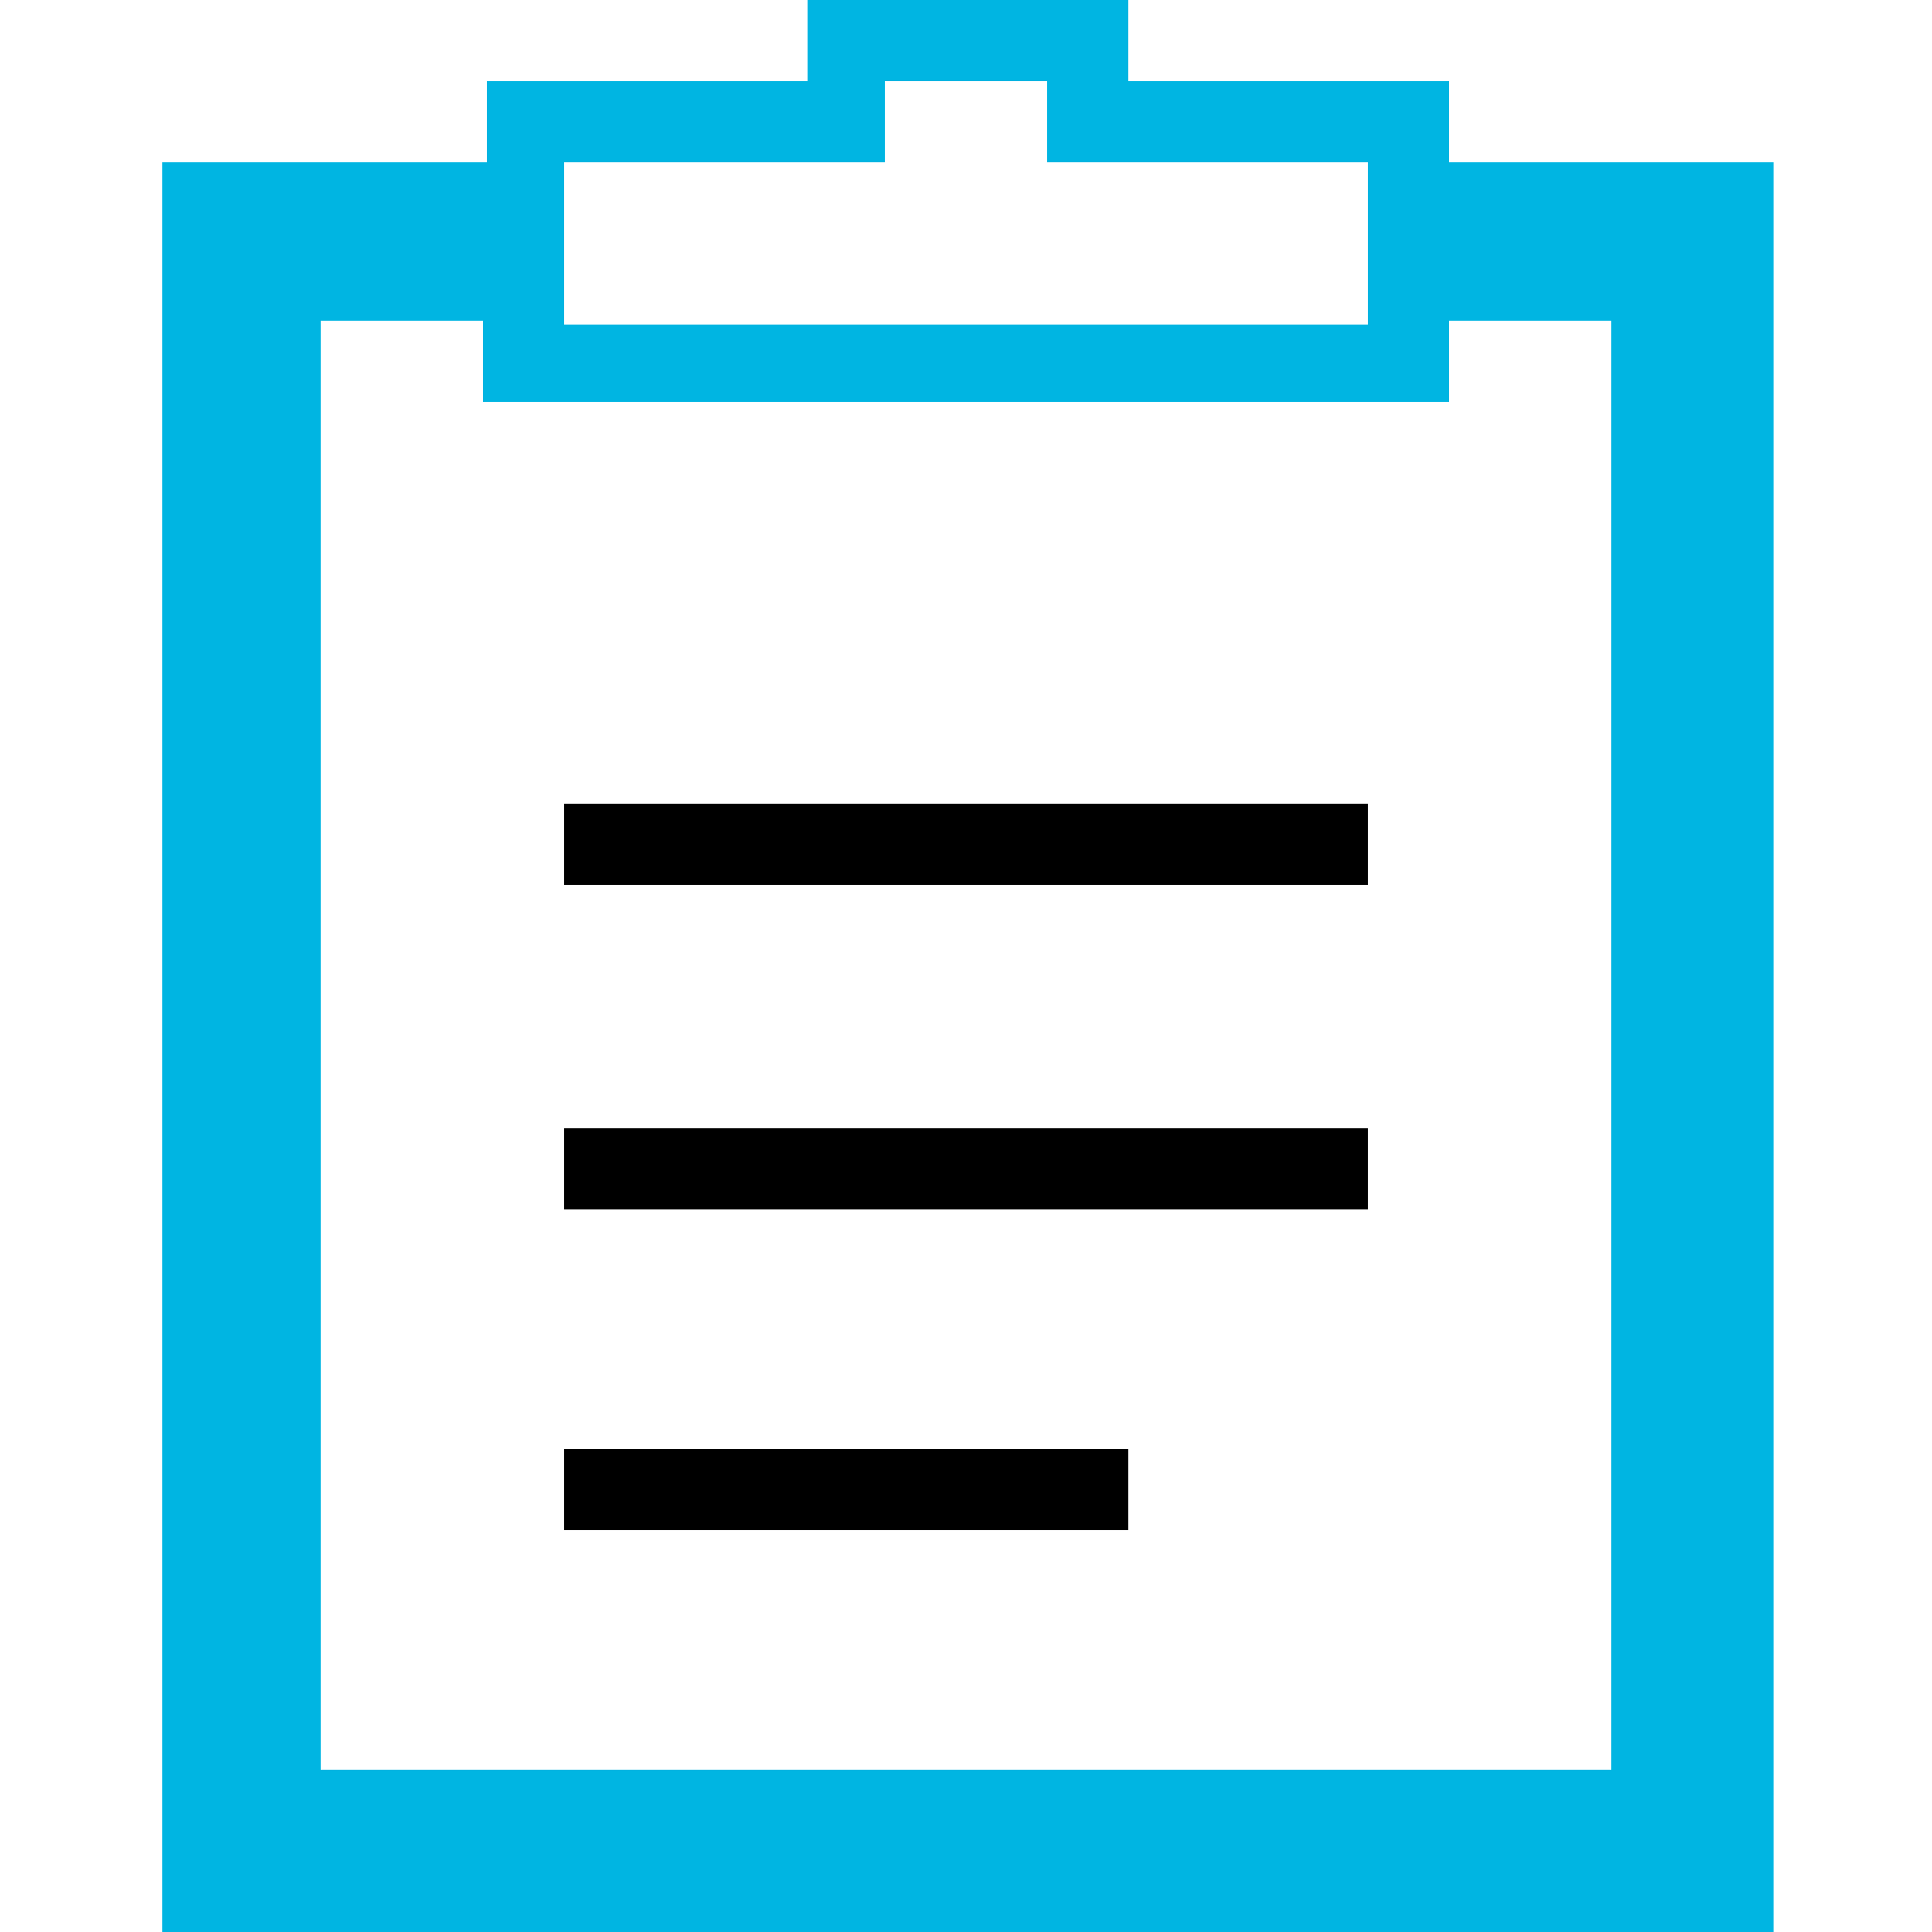
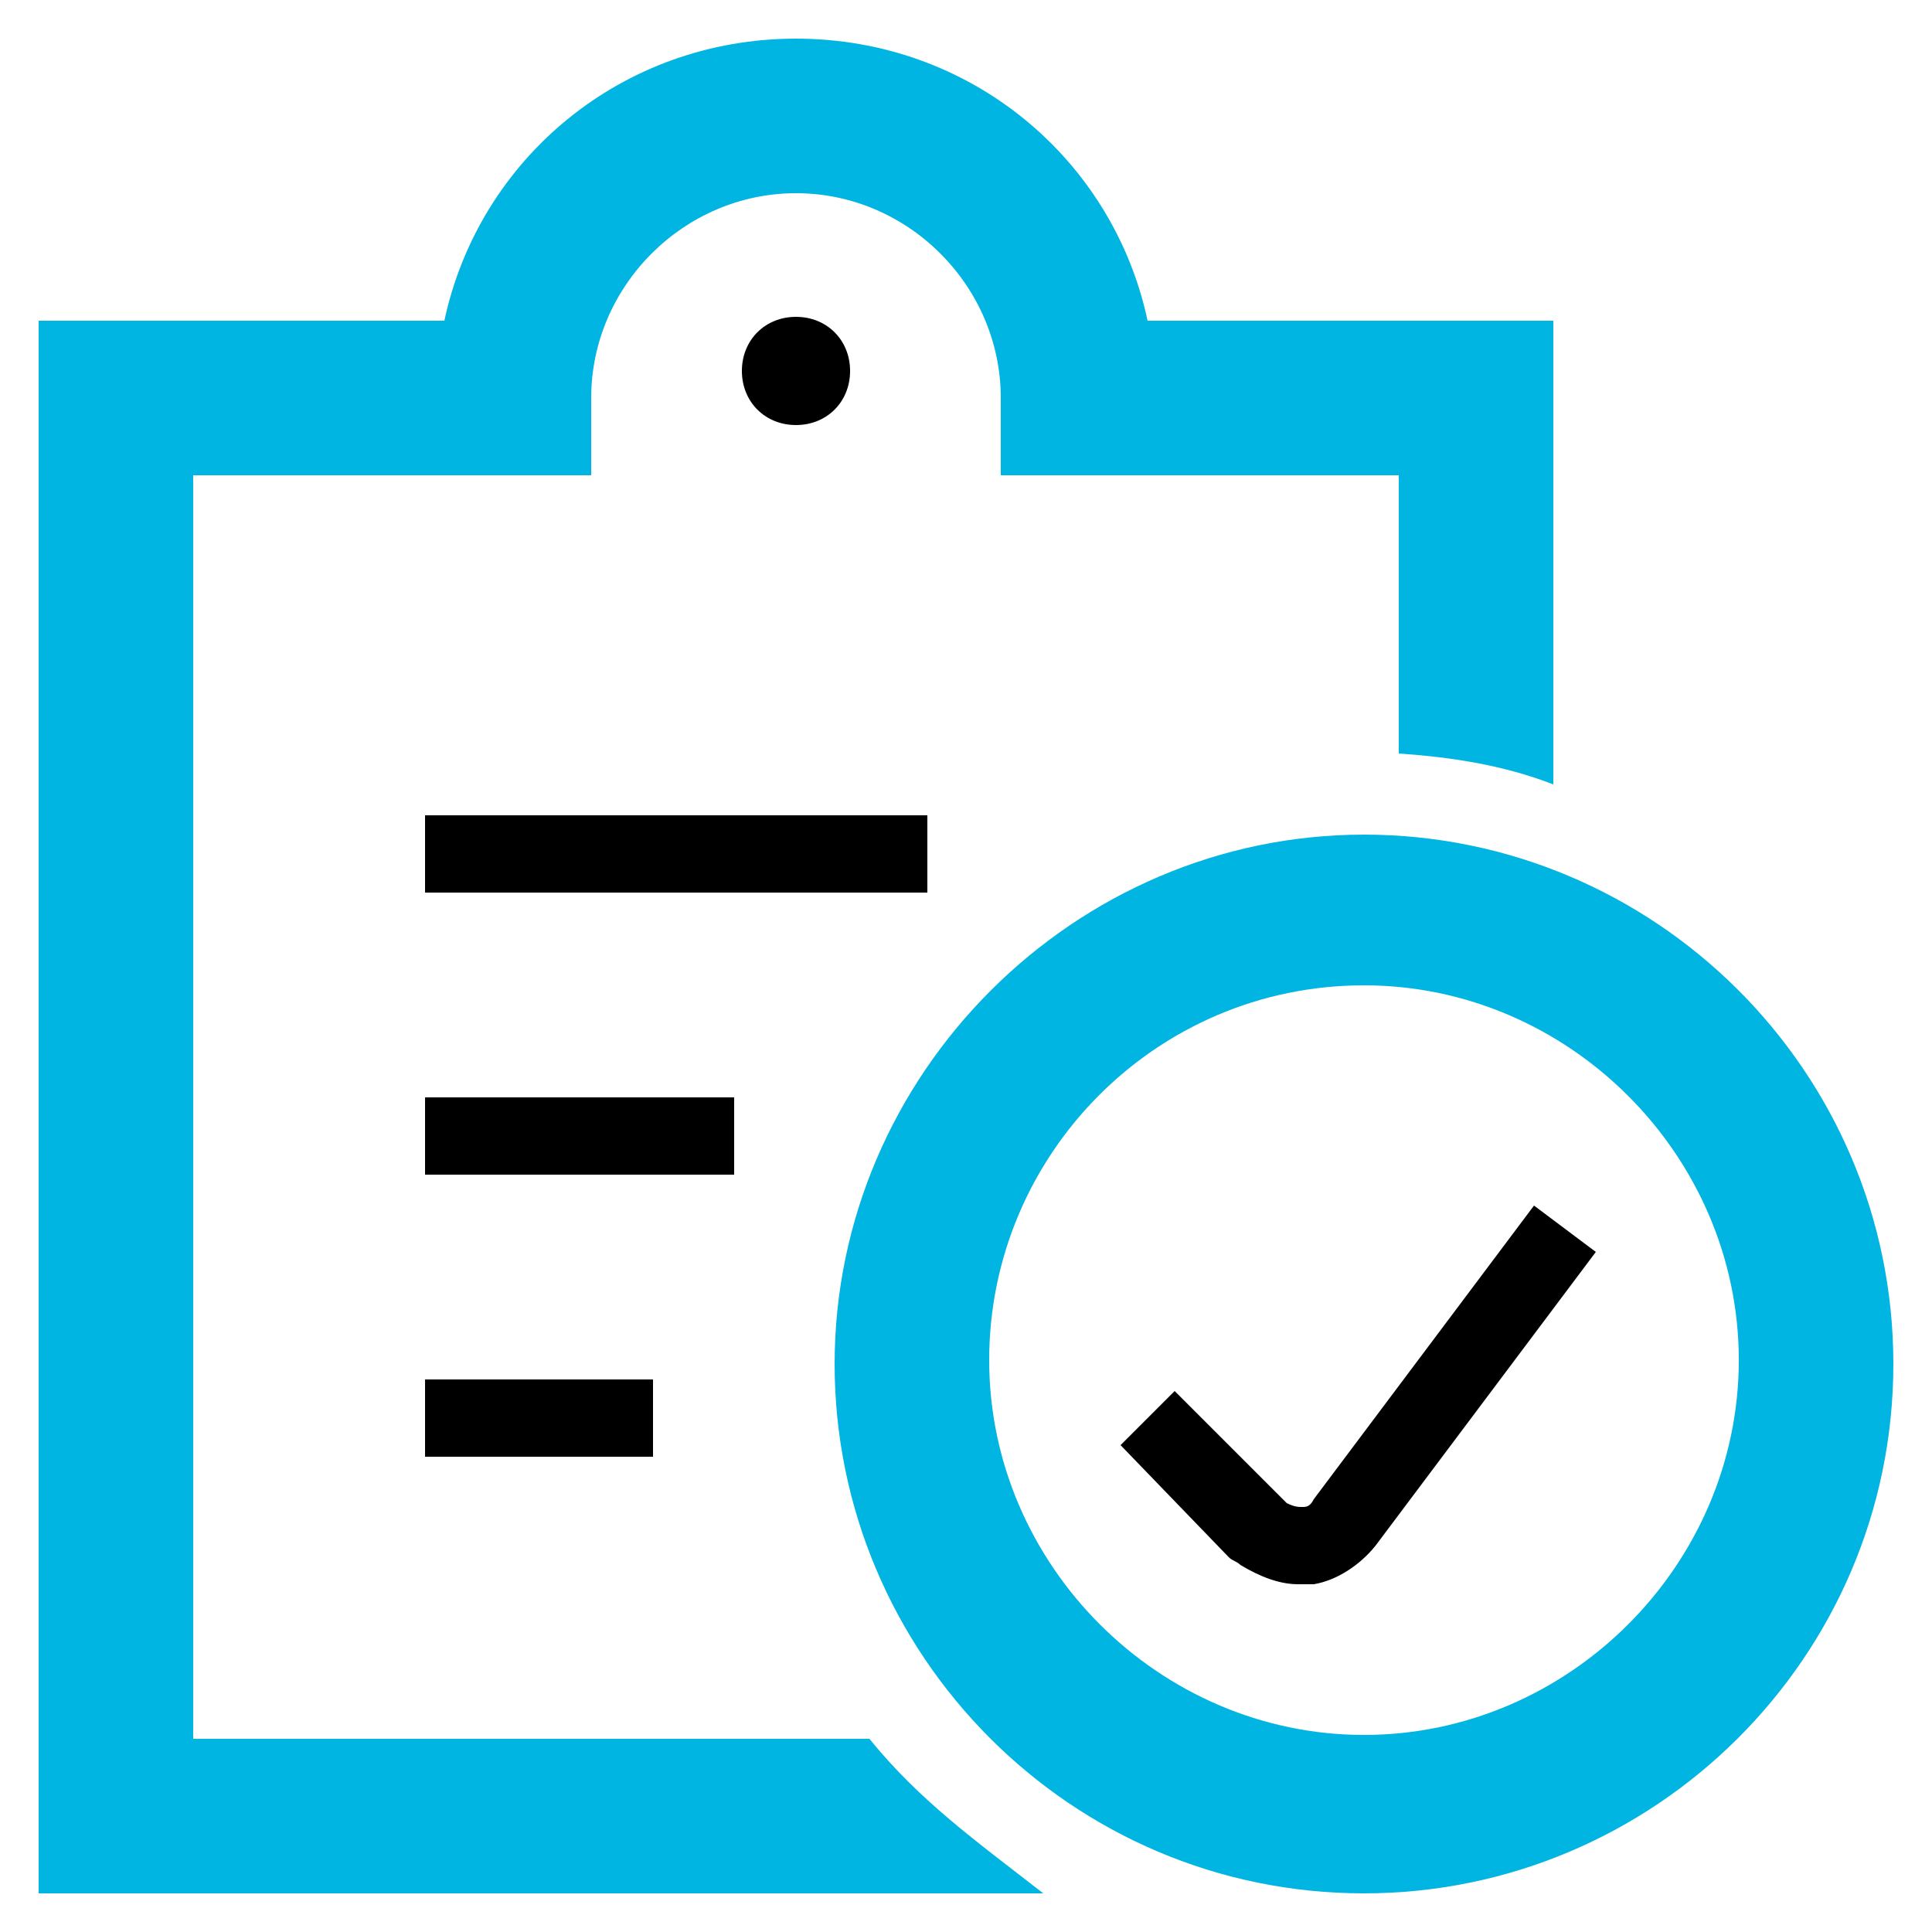
- <svg xmlns="http://www.w3.org/2000/svg" version="1.1" id="icons" x="0px" y="0px" viewBox="0 0 50 50" style="enable-background:new 0 0 50 50;" xml:space="preserve">
+ <svg xmlns="http://www.w3.org/2000/svg" version="1.1" x="0px" y="0px" viewBox="0 0 50 50" style="enable-background:new 0 0 50 50;" xml:space="preserve">
  <style type="text/css">
	.st0{fill:#00B5E2;}
</style>
  <g>
-     <path class="st0" d="M37.5,4.2V2.1h-8.3V0h-8.3l0,2.1h-8.3v2.1H4.2V50h41.7V4.2H37.5z M14.6,4.2h8.3V2.1h4.2l0,2.1h8.3v4.2H14.6   V4.2z M41.7,45.8H8.3V8.3h4.2v2.1h25V8.3h4.2V45.8z" />
-     <rect x="14.6" y="20.8" width="20.8" height="2.1" />
-     <rect x="14.6" y="29.2" width="20.8" height="2.1" />
-     <rect x="14.6" y="37.5" width="14.6" height="2.1" />
+     <rect x="11" y="21.1" width="13" height="2" />
+     <rect x="11" y="28.4" width="8" height="2" />
+     <rect x="11" y="35.7" width="5.9" height="2" />
+     <path d="M20.6,8.2c0.8,0,1.4,0.6,1.4,1.4c0,0.8-0.6,1.4-1.4,1.4c-0.8,0-1.4-0.6-1.4-1.4C19.2,8.8,19.8,8.2,20.6,8.2   C20.6,8.2,20.6,8.2,20.6,8.2" />
+     <path class="st0" d="M35.3,49c-7.6,0-13.7-6.2-13.7-13.7s6.2-13.7,13.7-13.7S49,27.7,49,35.3S42.8,49,35.3,49z M35.3,25.5   c-5.4,0-9.7,4.4-9.7,9.7s4.4,9.7,9.7,9.7s9.7-4.4,9.7-9.7S40.6,25.5,35.3,25.5z" />
+     <path d="M33.6,41c-0.5,0-1-0.2-1.5-0.5c-0.1-0.1-0.2-0.1-0.3-0.2L29,37.4l1.4-1.4l2.9,2.9c0.2,0.1,0.3,0.1,0.4,0.1   c0.1,0,0.2,0,0.3-0.2l5.7-7.6l1.6,1.2L35.6,40c-0.4,0.5-1,0.9-1.6,1C33.9,41,33.8,41,33.6,41z" />
+     <path class="st0" d="M22.5,45H5V12.3h10.3v-2c0-2.9,2.4-5.3,5.3-5.3s5.3,2.4,5.3,5.3v2h10.3v7.2c1.4,0.1,2.7,0.3,4,0.8v-12H29.7   C28.8,4.1,25.1,1,20.6,1s-8.2,3.1-9.1,7.3H1V49h26C25.2,47.6,23.8,46.6,22.5,45z" />
  </g>
</svg>
